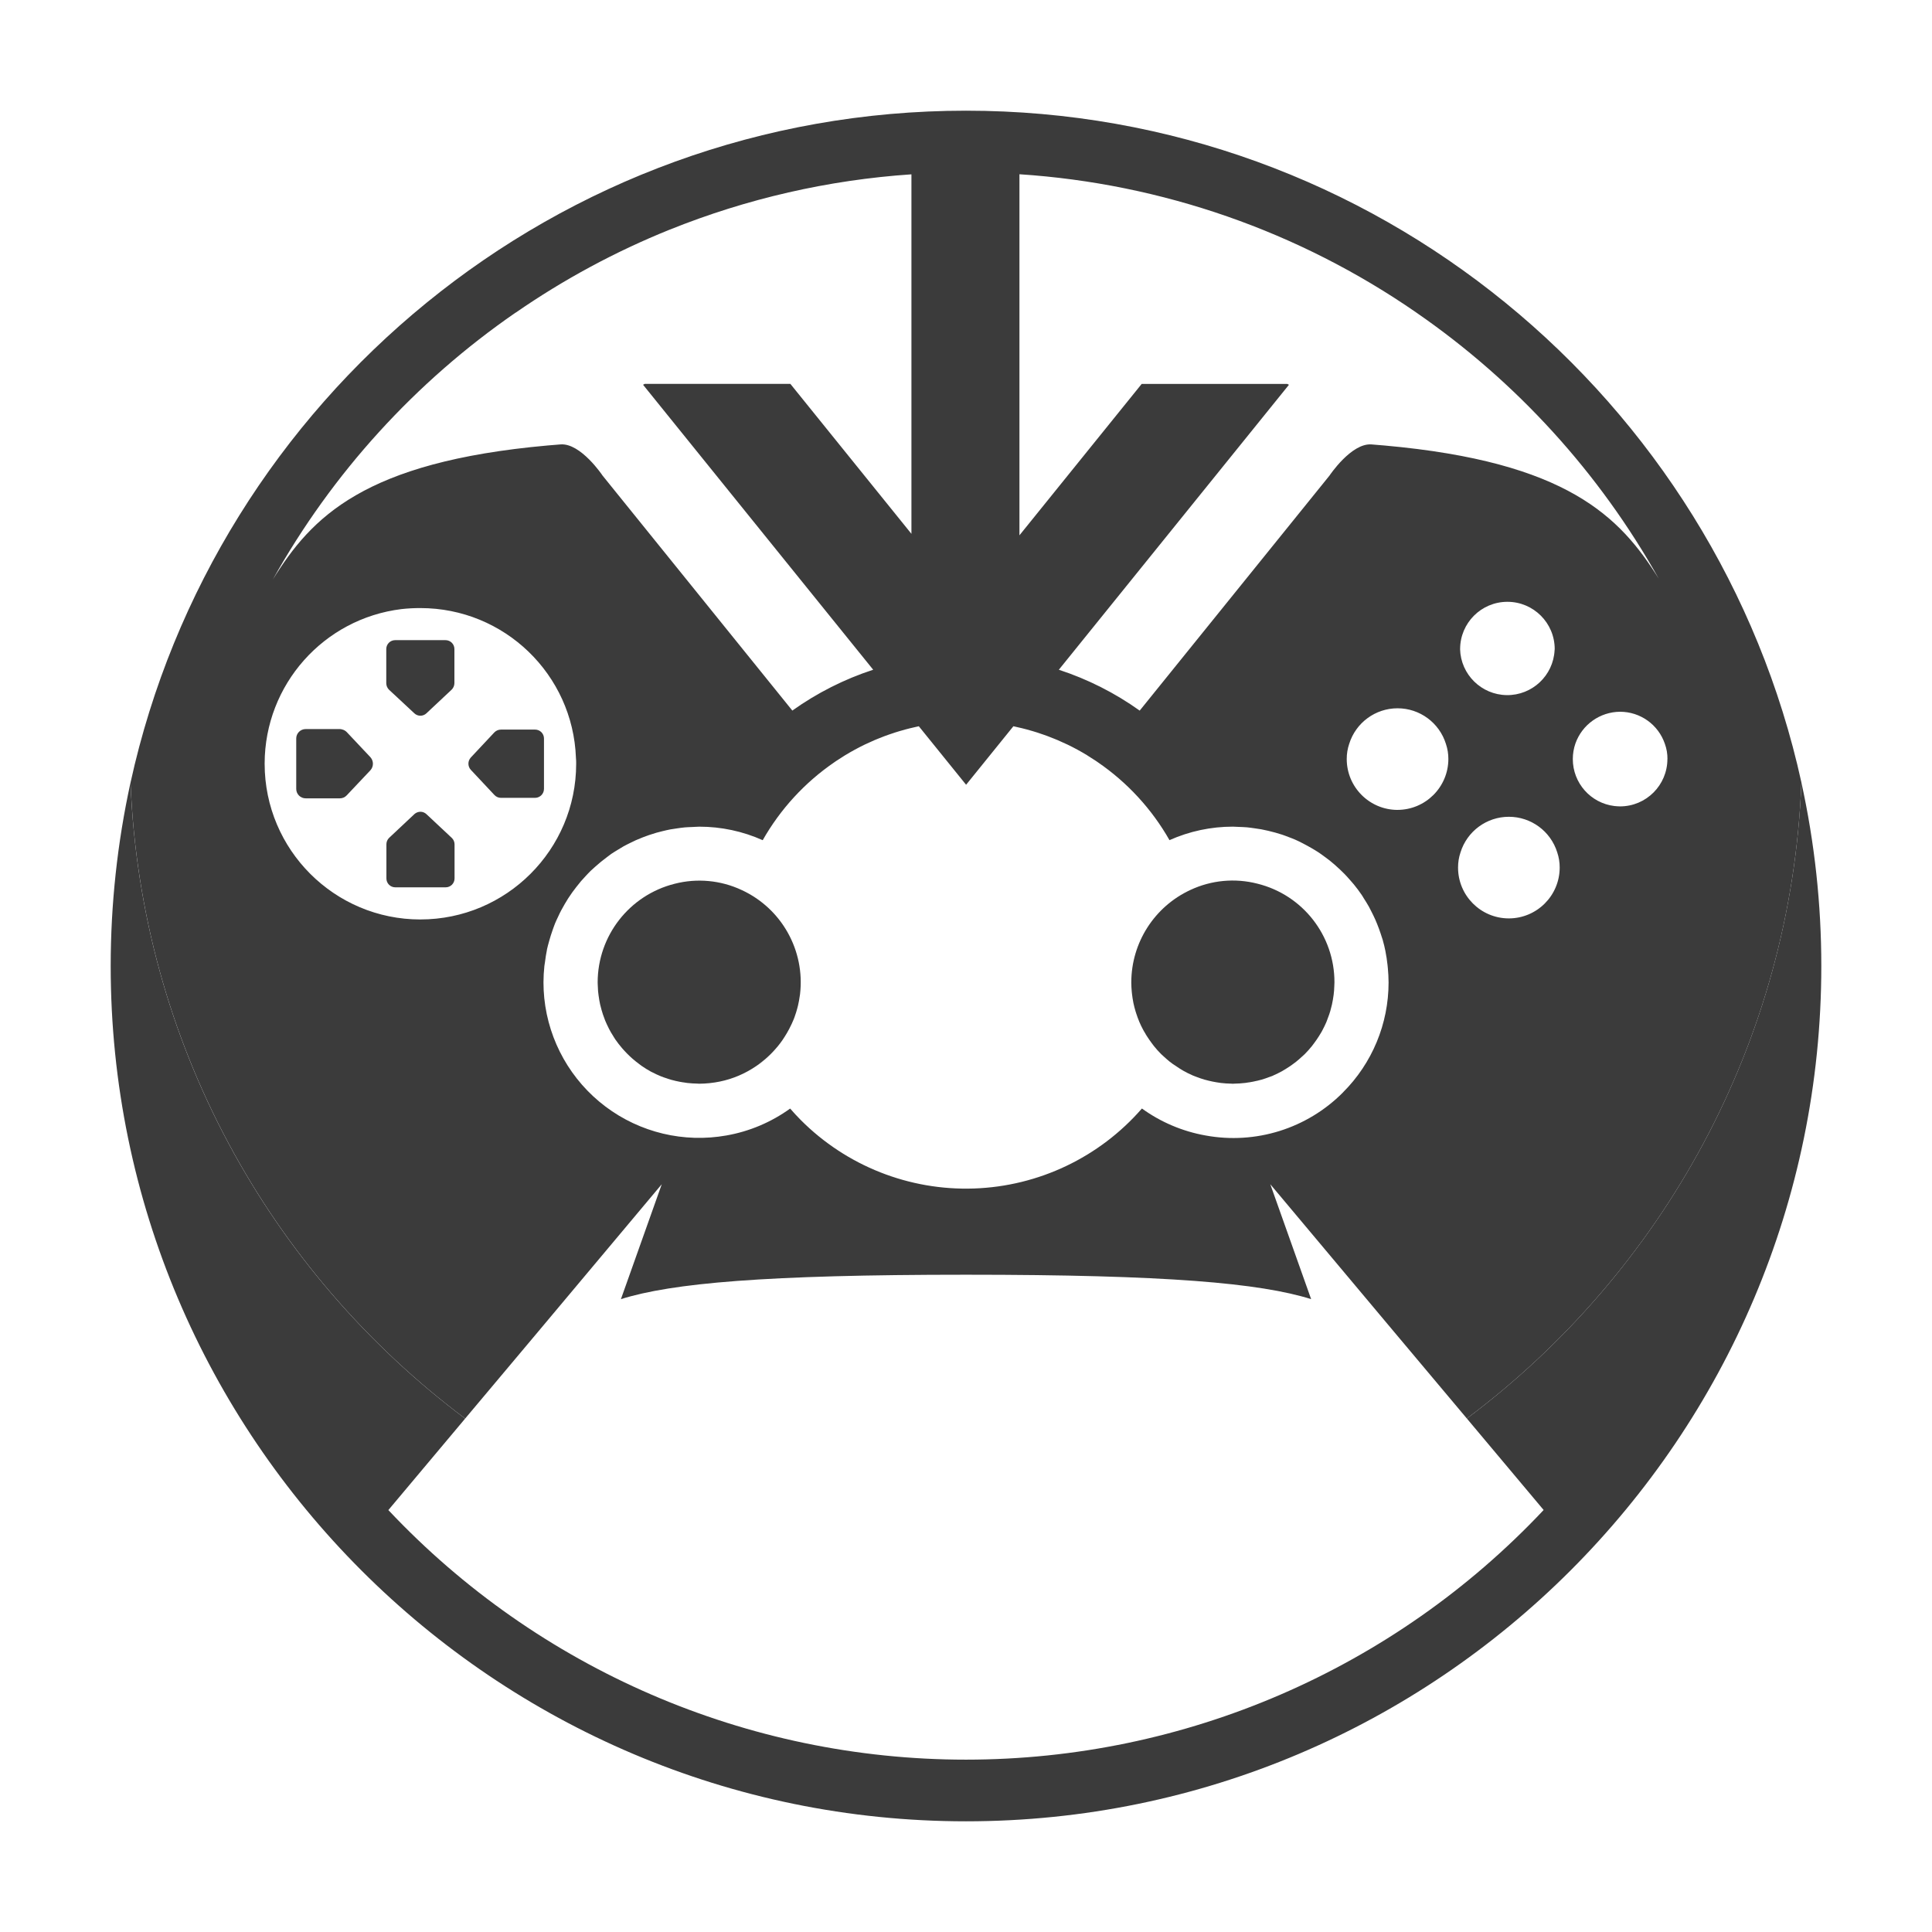
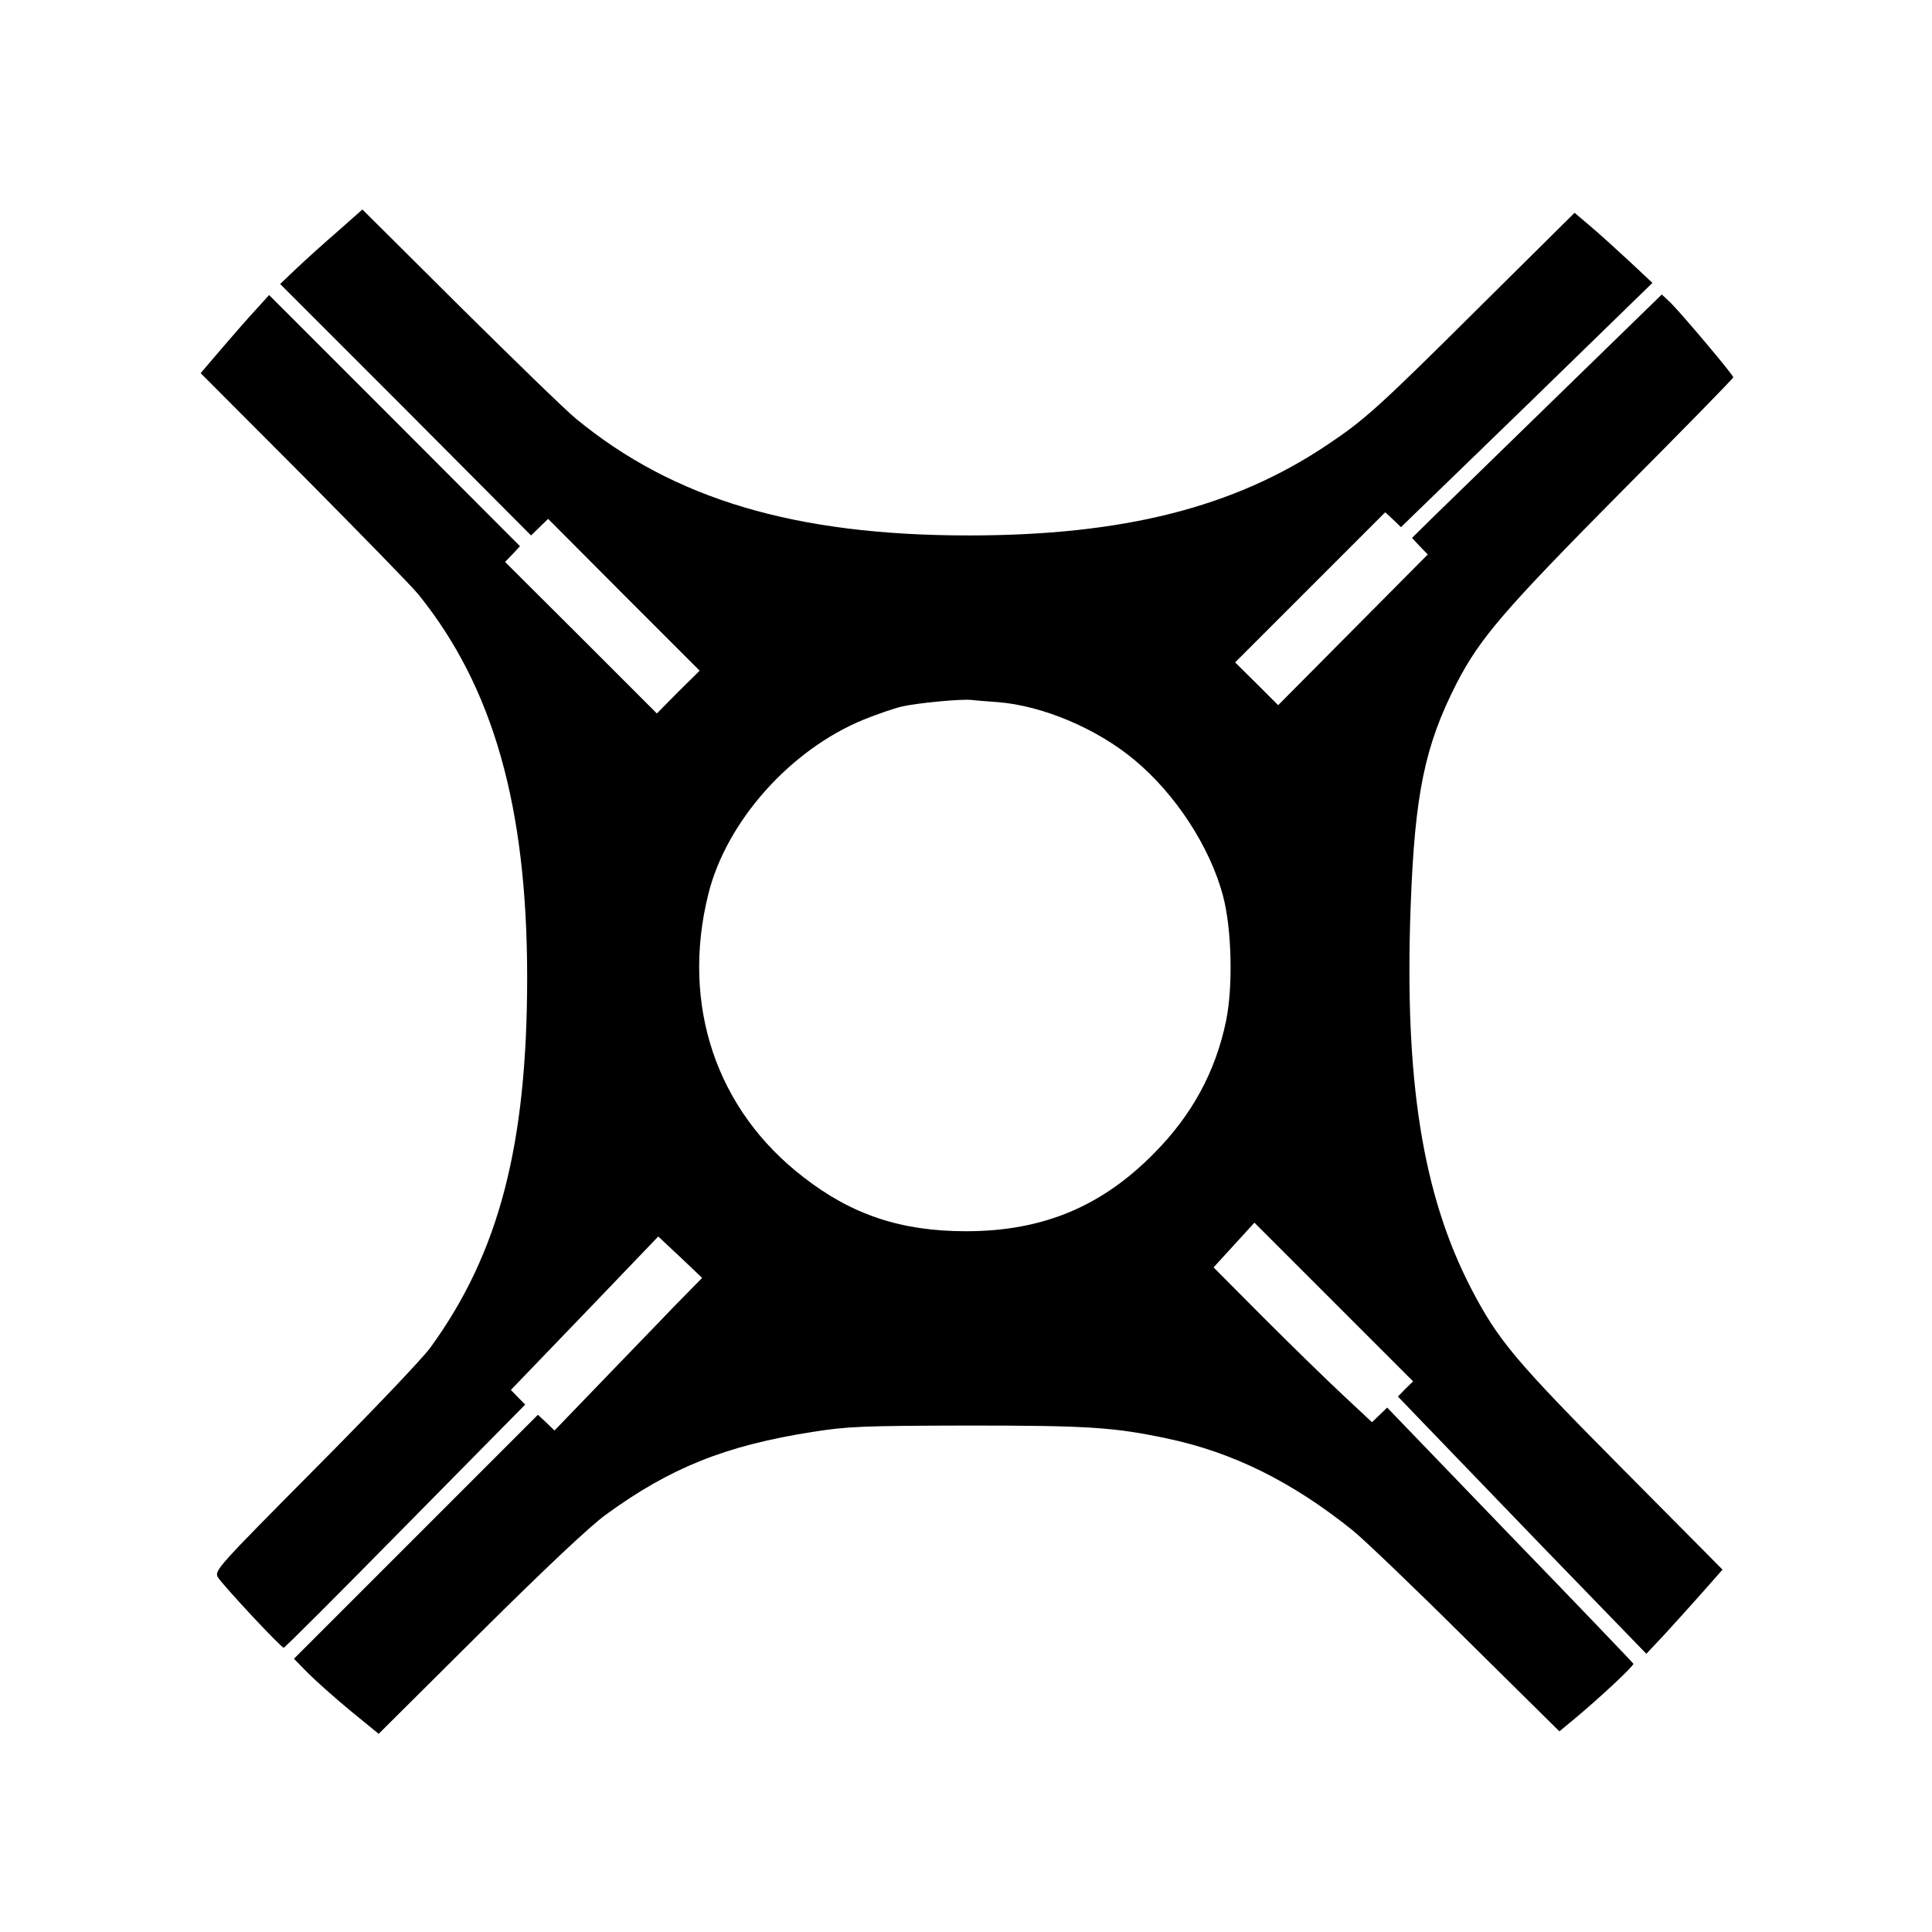
- <svg xmlns="http://www.w3.org/2000/svg" id="Layer_1" data-name="Layer 1" viewBox="0 0 1920 1920">
-   <defs>
-     <style>.cls-1{fill:#3b3b3b;}</style>
-   </defs>
-   <path class="cls-1" d="M411.74,708.85a8.7,8.7,0,0,0,12.06,0l25-23.43a9.21,9.21,0,0,0,2.79-6.49V645a8.81,8.81,0,0,0-8.81-8.82h-50.1a8.81,8.81,0,0,0-8.81,8.82v34a9.2,9.2,0,0,0,2.78,6.49Z" />
-   <path class="cls-1" d="M491.28,790a8.92,8.92,0,0,0,6.5,2.9h34a8.92,8.92,0,0,0,8.82-8.93v-50.1a8.81,8.81,0,0,0-8.82-8.81h-34a9.24,9.24,0,0,0-6.5,2.78l-23.42,25a9.07,9.07,0,0,0,0,12.18Z" />
-   <path class="cls-1" d="M448.84,832.57l-25-23.42a8.74,8.74,0,0,0-6-2.44,9.16,9.16,0,0,0-6,2.32l-25.05,23.54a8.77,8.77,0,0,0-2.78,6.38V873a8.8,8.8,0,0,0,8.81,8.81h50.1a8.8,8.8,0,0,0,8.81-8.81V839A8.78,8.78,0,0,0,448.84,832.57Z" />
-   <path class="cls-1" d="M303.78,793.38h34a9.17,9.17,0,0,0,6.72-2.9l23.66-25.05a9.71,9.71,0,0,0,0-12.87l-23.54-25a9.3,9.3,0,0,0-4.75-2.67,6.15,6.15,0,0,0-2.09-.35h-34a9.36,9.36,0,0,0-9.39,9.39V784A9.36,9.36,0,0,0,303.78,793.38Z" />
-   <path class="cls-1" d="M462.27,1409.75l4.71-5.62,67.3-80.12,123.37-147.14-40.58,114.19c50.75-15.92,143.21-24.26,342.92-24.26s292.18,8.34,343,24.26l-40.59-114.19L1385.78,1324l67.29,80.12,4.67,5.56h0c194-145.25,322.29-373.45,332.49-631.93,0,0,0-.07,0-.11C1706.55,396.29,1366.11,110,960,110S213.37,396.35,129.72,777.76c-.44-11.13-.43-11.15,0,0,10.28,258.48,138.61,486.68,332.57,632m50.08-1099a.22.22,0,0,0,.14-.07,785.14,785.14,0,0,1,152.95-82.44h.07a784.34,784.34,0,0,1,240.24-55V530.51l-120.3-149H640.71c-.53.3-1.09.57-1.63.87L771.65,546.57h0l96.11,119a297.07,297.07,0,0,0-80.34,40.59L598.84,472.65s-21.66-32.53-41.78-31l-12.76,1.05C361.55,459.05,309.54,514,271.13,575.91A791.12,791.12,0,0,1,512.34,310.72Zm-94.57,603A154.81,154.81,0,0,1,263,759.06v-.47A154.86,154.86,0,0,1,399,605.3a166,166,0,0,1,18.79-1c83.49,0,151.55,66,154.57,148.77a52.77,52.77,0,0,1,.23,6C572.57,844.4,503.23,913.74,417.77,913.74Zm916.88,171.85A153.37,153.37,0,0,1,1198,1128.41l0,0a153.63,153.63,0,0,1-63.17-26.79,231.77,231.77,0,0,1-338.92,11.56c-3.7-3.7-7.22-7.56-10.67-11.51A153.6,153.6,0,0,1,722,1128.4l0,0A154.7,154.7,0,0,1,540.9,992a156.27,156.27,0,0,1-.8-15.84A158.1,158.1,0,0,1,541,960c.13-1.23.4-2.42.56-3.65.54-4.21,1.16-8.39,2-12.49,0-.09,0-.18,0-.27.61-2.82,1.41-5.57,2.17-8.33,1-3.7,2.16-7.32,3.43-10.9.82-2.29,1.58-4.6,2.5-6.84s2-4.37,3-6.54,1.92-4.16,3-6.18,2.33-4.25,3.55-6.34c1.12-1.93,2.27-3.84,3.47-5.72q2-3.08,4.09-6,1.92-2.68,4-5.29c1.5-1.93,3-3.84,4.59-5.7,1.42-1.65,2.91-3.23,4.39-4.83,1.68-1.79,3.32-3.61,5.08-5.33,1.53-1.49,3.16-2.88,4.75-4.31q5.64-5.07,11.75-9.58c1.39-1,2.73-2.13,4.15-3.11,2.12-1.45,4.35-2.75,6.54-4.1,1.76-1.08,3.49-2.2,5.3-3.21,2.23-1.26,4.53-2.38,6.83-3.52,1.88-.94,3.76-1.88,5.68-2.74,2.34-1,4.72-2,7.12-2.94,2-.77,4-1.5,6-2.19,2.44-.84,4.9-1.62,7.4-2.34,2.07-.59,4.17-1.1,6.27-1.61,2.54-.61,5.07-1.22,7.66-1.7,2.16-.4,4.36-.68,6.55-1,2.6-.37,5.19-.79,7.83-1,2.33-.22,4.71-.25,7.07-.36,1,0,1.9-.12,2.85-.15v0c1.47,0,2.91-.19,4.39-.19a154.25,154.25,0,0,1,63,13.43,233.69,233.69,0,0,1,71-77.32h0c.65-.45,1.29-.91,1.94-1.35,2.52-1.69,5.08-3.32,7.66-4.92.48-.29.95-.6,1.42-.89q9.38-5.68,19.31-10.5c.57-.28,1.16-.53,1.74-.8,2.67-1.27,5.35-2.5,8.08-3.66,1-.44,2.08-.85,3.13-1.28,2.3-.94,4.6-1.87,6.94-2.74,1.23-.46,2.48-.89,3.72-1.33,2.18-.77,4.37-1.52,6.57-2.22,1.36-.44,2.72-.85,4.09-1.26,2.14-.63,4.28-1.25,6.44-1.83,1.43-.38,2.86-.75,4.3-1.11q3.21-.78,6.44-1.49c.79-.17,1.56-.38,2.35-.54l0,0,47,58.15,47-58.15,0,0c.87.18,1.72.41,2.59.6,2,.44,4,.89,6,1.38,1.59.39,3.17.8,4.75,1.22,2,.54,4,1.11,5.93,1.69,1.53.46,3,.91,4.56,1.4,2,.65,4,1.34,6,2.05,1.41.49,2.82,1,4.22,1.5,2.15.8,4.28,1.66,6.4,2.53,1.21.49,2.43,1,3.62,1.47,2.55,1.09,5.06,2.25,7.56,3.43.74.34,1.49.66,2.22,1q9.93,4.8,19.3,10.49l1,.67q4.11,2.52,8.11,5.2l1.7,1.18a233.71,233.71,0,0,1,71.16,77.39,154.06,154.06,0,0,1,63-13.41c1.45,0,2.86.14,4.3.18h0c.41,0,.8,0,1.21.06,2.86.1,5.72.18,8.54.43,2.36.22,4.67.57,7,.89s4.82.66,7.2,1.09,4.64.94,6.94,1.48,4.6,1.12,6.87,1.76,4.46,1.28,6.66,2,4.58,1.64,6.84,2.51c2,.79,4.12,1.53,6.13,2.41,2.8,1.21,5.51,2.58,8.22,4s5.39,2.84,8,4.37c2.41,1.41,4.83,2.82,7.15,4.35,1.8,1.18,3.51,2.46,5.24,3.71,2,1.42,3.94,2.86,5.85,4.37,1.71,1.36,3.37,2.77,5,4.19,1.83,1.59,3.61,3.22,5.37,4.89,1.55,1.47,3.09,2.95,4.58,4.48,1.81,1.87,3.53,3.81,5.24,5.77,1.28,1.46,2.61,2.89,3.83,4.4,2.76,3.39,5.4,6.89,7.86,10.51.72,1,1.33,2.17,2,3.24,1.82,2.82,3.59,5.66,5.23,8.6.82,1.49,1.57,3,2.35,4.56,1.38,2.68,2.7,5.38,3.93,8.14.67,1.54,1.31,3.09,1.94,4.65,1.22,3,2.33,6.07,3.36,9.17.44,1.33.9,2.65,1.3,4,.28.94.64,1.84.91,2.78v.12c1,3.41,1.79,6.89,2.51,10.4l.06.35c.89,4.4,1.54,8.9,2.05,13.45.12,1.07.23,2.14.33,3.22.43,4.72.73,9.48.73,14.32A154.15,154.15,0,0,1,1334.65,1085.59Zm54.13-280.73a50.58,50.58,0,0,1-50.44-50.56,46.44,46.44,0,0,1,2.44-15.07,50.34,50.34,0,0,1,96.12,0,46.44,46.44,0,0,1,2.44,15.07A50.68,50.68,0,0,1,1388.78,804.86ZM1499.4,912.7A50.5,50.5,0,0,1,1449,862.14a46.44,46.44,0,0,1,2.44-15.07,50.34,50.34,0,0,1,96.12,0,46.44,46.44,0,0,1,2.44,15.07A50.6,50.6,0,0,1,1499.4,912.7Zm-48.35-267.63a47,47,0,0,1,94,0,3.45,3.45,0,0,1-.12,1.16,47,47,0,0,1-93.92-1.16Zm206,109.23A47.11,47.11,0,0,1,1610,801.38c-1.85,0-3.82-.23-5.56-.35a47,47,0,0,1-41.4-46.73,47.67,47.67,0,0,1,2.55-15.3A47.37,47.37,0,0,1,1610,707.34a47,47,0,0,1,44.53,31.89A42.86,42.86,0,0,1,1657.1,754.3ZM1375.75,442.72c-4.13-.35-8.41-.7-12.76-1.05-20.11-1.55-41.78,31-41.78,31L1132.62,706.19a297.1,297.1,0,0,0-80.36-40.61l23.79-29.46h0l204.88-253.72c-.54-.3-1.1-.57-1.64-.87H1134.6L1013.11,532V173.17a783.06,783.06,0,0,1,394.47,137.48.07.07,0,0,0,.07.07,791.58,791.58,0,0,1,240.79,264.34C1610,513.52,1557.66,459,1375.75,442.72Z" />
-   <path class="cls-1" d="M1457.74,1409.69l76.31,90.93a788.25,788.25,0,0,1-1148.1.08l76.31-90.93c-194-145.33-322.29-373.53-332.57-632A854.64,854.64,0,0,0,110,960c0,468.65,381.28,850,850,850s850-381.35,850-850a849.55,849.55,0,0,0-19.77-182.26C1780,1036.24,1651.7,1264.44,1457.74,1409.69Z" />
-   <path class="cls-1" d="M828.87,757.55h0c.65-.45,1.29-.91,1.94-1.35C830.16,756.64,829.52,757.1,828.87,757.55Z" />
-   <path class="cls-1" d="M1007,721.63l0,0,2.63.55C1008.71,722,1007.86,721.81,1007,721.63Z" />
-   <path class="cls-1" d="M913,721.63c-.79.16-1.56.37-2.35.54l2.38-.49Z" />
-   <path class="cls-1" d="M1138.61,1028.05c.39.65.88,1.22,1.28,1.86-.4-.65-.8-1.3-1.19-2Z" />
-   <path class="cls-1" d="M754.69,1057.29l0,.09a100.59,100.59,0,0,0,10.82-9.27,102.45,102.45,0,0,1-10.87,9.18Z" />
-   <path class="cls-1" d="M779.92,1030.33c.49-.77,1-1.52,1.47-2.31l0,0C780.88,1028.76,780.42,1029.56,779.92,1030.33Z" />
-   <path class="cls-1" d="M1162.53,1055.18c.92.72,1.83,1.45,2.77,2.14a.13.13,0,0,0,0,0C1164.4,1056.58,1163.45,1055.9,1162.53,1055.18Z" />
-   <path class="cls-1" d="M788.9,1012.64c.3-.77.57-1.55.86-2.32q1.49-4.12,2.62-8.42c.23-.88.47-1.76.68-2.66.71-3,1.27-6.11,1.7-9.23.09-.67.23-1.33.31-2A101,101,0,0,0,737,884.47a0,0,0,0,1,0,0,98.94,98.94,0,0,0-66.55-6.19v0a101.14,101.14,0,0,0-76.5,98c0,1,.08,1.9.1,2.85.06,2,.13,3.94.3,5.88.12,1.39.31,2.77.49,4.16.21,1.64.46,3.28.75,4.9.24,1.35.48,2.7.78,4,.41,1.85.9,3.67,1.41,5.48.45,1.57.91,3.13,1.43,4.67.68,2,1.4,4,2.2,6,.49,1.18,1,2.33,1.54,3.49.71,1.54,1.44,3.07,2.21,4.58.58,1.11,1.15,2.21,1.77,3.3,1,1.71,2,3.38,3.06,5,.49.77.95,1.57,1.46,2.32h0a101.06,101.06,0,0,0,6.79,8.77c.66.77,1.36,1.5,2,2.25,1.82,2,3.71,3.94,5.69,5.79.87.82,1.76,1.63,2.66,2.42,2,1.75,4.09,3.4,6.23,5,.88.65,1.74,1.34,2.64,2a98.86,98.86,0,0,0,9.37,5.81c.42.23.88.41,1.31.64q4.26,2.22,8.74,4.06h0c1.21.49,2.46.91,3.7,1.36l.09,0c2.26.81,4.54,1.56,6.87,2.22l.1,0c1.38.39,2.77.75,4.18,1.07l.11,0c2.33.55,4.69,1,7.09,1.36l.26,0c1.32.2,2.62.45,3.95.6h.12c3.15.36,6.35.54,9.58.6.65,0,1.28.12,1.93.12,3.29,0,6.52-.21,9.73-.52l1.17-.13a99.59,99.59,0,0,0,18.94-3.89l.27-.09q4.54-1.42,8.88-3.25l.34-.14a100.83,100.83,0,0,0,16.56-9l.86-.58c1-.71,2.06-1.42,3.07-2.16l-.05-.09,0,0h0a102.45,102.45,0,0,0,10.87-9.18c.5-.49,1-1,1.46-1.49q2.41-2.46,4.64-5.09c.48-.56,1-1.1,1.44-1.68,1.67-2,3.23-4.14,4.73-6.31.73-1,1.4-2.13,2.09-3.21.5-.77,1-1.57,1.44-2.35l.76-1.25c.79-1.36,1.56-2.72,2.29-4.11.12-.24.22-.48.34-.71A100.23,100.23,0,0,0,788.9,1012.64Z" />
-   <path class="cls-1" d="M1314.4,1023.47c1.32-2.48,2.55-5,3.66-7.59.27-.64.51-1.3.77-2,.8-2,1.53-4,2.21-6,.35-1,.69-2.11,1-3.18.61-2.08,1.15-4.2,1.63-6.33.34-1.53.63-3.07.9-4.62s.57-3.37.78-5.07c.17-1.42.33-2.84.44-4.27.13-1.64.2-3.3.25-5,0-1.08.12-2.15.12-3.24a100.74,100.74,0,0,0-76.6-98v0a98.9,98.9,0,0,0-66.46,6.21v0a101.34,101.34,0,0,0-58.83,91.78c0,.19,0,.37,0,.56,0,2.85.18,5.66.43,8.45q.12,1.31.27,2.61c.31,2.67.7,5.33,1.22,7.94.06.29.09.6.15.89.61,2.94,1.37,5.82,2.23,8.66.19.62.39,1.23.59,1.85.87,2.69,1.82,5.35,2.91,7.94l.15.4c1.2,2.82,2.54,5.57,4,8.25.21.39.43.77.65,1.16.56,1,1.22,2,1.82,3,.39.66.79,1.31,1.19,2,1.36,2.15,2.81,4.23,4.32,6.27.82,1.11,1.61,2.24,2.47,3.31a100,100,0,0,0,7.27,8.12c.79.8,1.67,1.51,2.5,2.28,2,1.83,4,3.61,6.08,5.29.92.72,1.87,1.4,2.8,2.09a.13.13,0,0,1,0,0c.3.22.63.4.92.61,2,1.41,4,2.74,6,4,1.26.78,2.5,1.58,3.79,2.3a99.44,99.44,0,0,0,9.42,4.68c1,.44,2.06.79,3.09,1.19,2.75,1.08,5.53,2.05,8.39,2.89,1.44.42,2.9.77,4.37,1.12,2.47.61,5,1.11,7.52,1.53,1.48.24,2.94.5,4.44.68a99.68,99.68,0,0,0,10.28.68c.56,0,1.09.11,1.65.11s1.09-.1,1.65-.11a100.06,100.06,0,0,0,10.29-.68h.16c1.38-.17,2.74-.41,4.1-.63l.26,0c2.49-.41,4.95-.9,7.37-1.49l.18,0c1.44-.35,2.89-.69,4.3-1.11l.1,0c2.67-.78,5.28-1.71,7.86-2.7l.12,0c1-.37,2-.67,2.91-1.07.49-.21,1-.48,1.44-.69,2.86-1.27,5.66-2.64,8.37-4.16,1.43-.79,2.79-1.67,4.17-2.52,1.91-1.19,3.78-2.43,5.61-3.75,1.33-1,2.65-1.92,3.94-2.94,2-1.61,3.94-3.31,5.83-5.07.89-.82,1.83-1.58,2.69-2.44a102.61,102.61,0,0,0,7.29-8.15c.81-1,1.54-2,2.31-3.08,1.62-2.17,3.15-4.38,4.59-6.67.9-1.43,1.8-2.85,2.63-4.32C1313.69,1024.74,1314.06,1024.11,1314.4,1023.47Z" />
+ <svg xmlns="http://www.w3.org/2000/svg" version="1.0" width="700pt" height="700pt" viewBox="0 0 700 700" preserveAspectRatio="xMidYMid meet">
+   <g transform="translate(0,700) scale(0.1,-0.1)" fill="#000000" stroke="none">
+     <path d="M1225 6163 c-49 -42 -116 -103 -149 -134 l-61 -58 455 -455 454 -456 31 30 31 30 274 -275 275 -275 -78 -77 -77 -78 -275 275 -275 274 27 28 27 29 -454 455 -455 455 -48 -53 c-27 -29 -83 -93 -124 -141 l-76 -89 375 -376 c206 -208 393 -399 415 -427 270 -335 393 -768 393 -1386 0 -608 -102 -1000 -351 -1342 -29 -40 -217 -237 -418 -439 -353 -356 -364 -368 -352 -392 15 -26 229 -256 239 -256 4 0 202 198 441 441 l434 440 -26 26 -26 27 152 158 c84 87 204 212 267 278 l115 120 80 -75 79 -75 -105 -107 c-57 -60 -178 -184 -267 -277 l-163 -169 -30 29 -30 28 -442 -442 -442 -442 50 -51 c28 -28 96 -89 153 -136 l104 -85 366 364 c240 238 398 387 457 430 233 170 435 251 750 300 127 20 178 22 560 23 438 0 531 -6 724 -47 238 -50 453 -157 671 -332 41 -33 227 -211 412 -395 l338 -334 52 43 c97 81 218 194 216 202 -2 4 -203 214 -448 467 l-444 461 -28 -27 -27 -26 -108 101 c-59 55 -189 182 -287 280 l-179 180 74 81 74 81 287 -287 288 -288 -28 -27 -27 -28 74 -77 c41 -43 244 -253 450 -467 l376 -388 64 68 c35 38 97 107 138 153 l74 84 -363 366 c-387 390 -449 463 -547 651 -177 341 -243 757 -220 1385 15 409 51 583 167 810 85 164 172 265 599 696 222 223 403 408 403 412 0 9 -191 235 -228 271 l-31 29 -378 -368 c-208 -203 -412 -401 -453 -441 l-74 -73 28 -30 29 -30 -271 -273 -271 -273 -78 78 -78 77 272 272 272 272 29 -27 28 -27 456 442 455 443 -81 76 c-45 42 -108 99 -141 127 l-60 51 -335 -332 c-376 -374 -425 -418 -563 -510 -337 -226 -739 -327 -1297 -327 -628 0 -1068 131 -1422 422 -35 28 -223 211 -419 405 l-356 354 -88 -78z m2391 -1707 c162 -13 359 -96 495 -210 149 -124 273 -315 320 -491 32 -120 37 -330 11 -455 -38 -183 -123 -340 -261 -479 -191 -194 -405 -282 -681 -282 -234 0 -413 59 -589 196 -316 243 -444 624 -345 1024 65 264 297 525 564 634 47 19 108 40 137 47 57 13 214 28 253 24 14 -2 57 -5 96 -8z" />
+   </g>
</svg>
